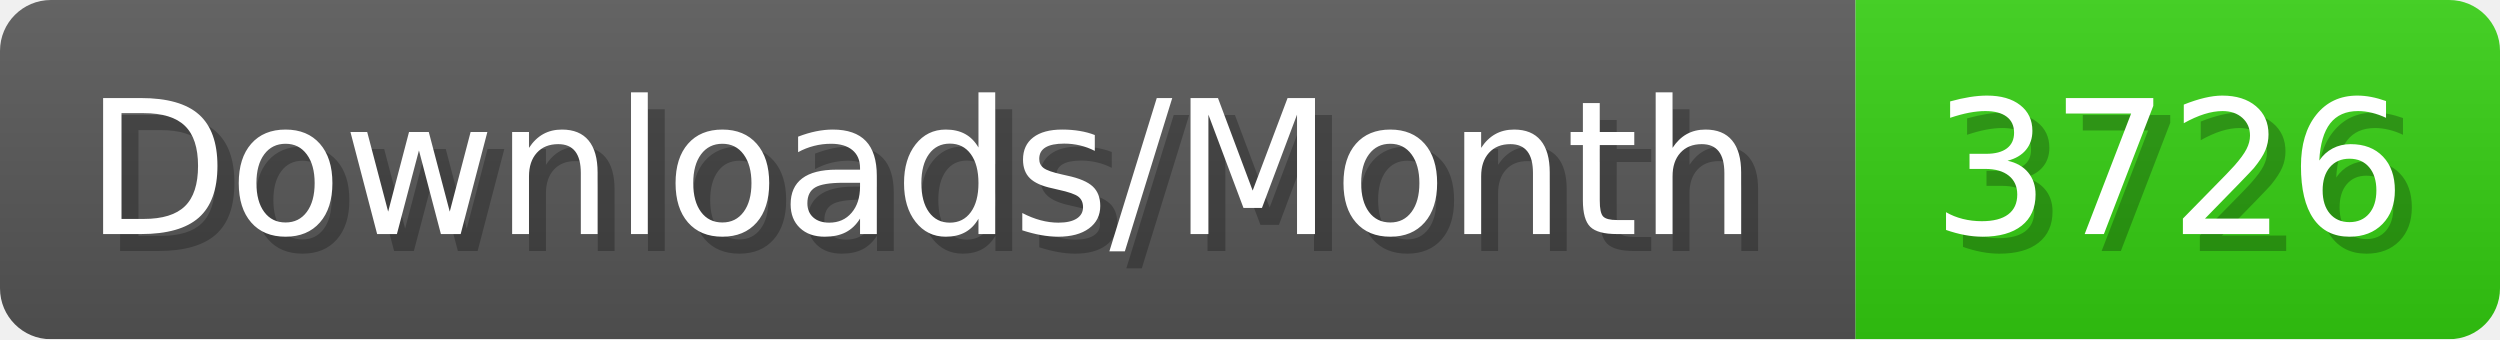
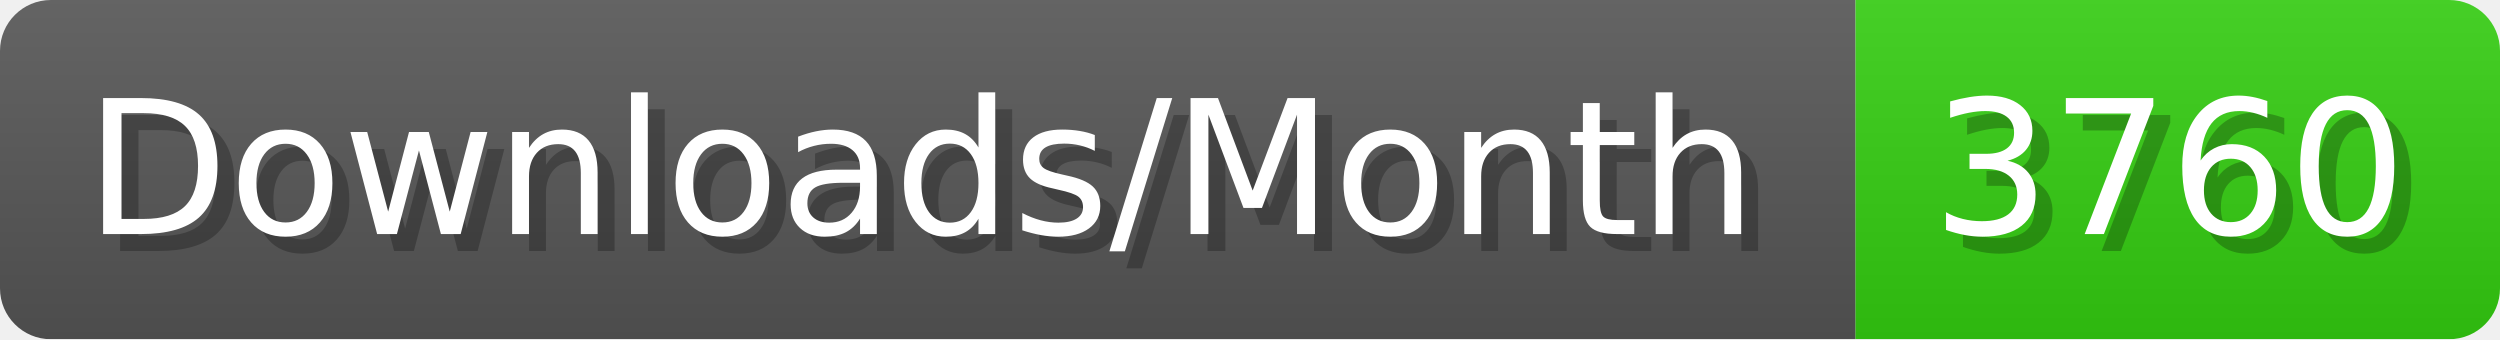
- <svg xmlns="http://www.w3.org/2000/svg" width="147.4" height="20" viewBox="0 0 1474 200" role="img" aria-label="Downloads/Month: 3726">
+ <svg xmlns="http://www.w3.org/2000/svg" width="147.4" height="20" viewBox="0 0 1474 200" role="img" aria-label="Downloads/Month: 3760">
  <linearGradient id="YlXUI" x2="0" y2="100%">
    <stop offset="0" stop-opacity=".1" stop-color="#EEE" />
    <stop offset="1" stop-opacity=".1" />
  </linearGradient>
  <mask id="JHhop">
    <rect width="1474" height="200" rx="30" fill="#FFF" />
  </mask>
  <g mask="url(#JHhop)">
    <rect width="1094" height="200" fill="#555" />
    <rect width="380" height="200" fill="#3C1" x="1094" />
    <rect width="1474" height="200" fill="url(#YlXUI)" />
  </g>
  <g aria-hidden="true" fill="#fff" text-anchor="start" font-family="Verdana,DejaVu Sans,sans-serif" font-size="110">
    <text x="60" y="148" textLength="994" fill="#000" opacity="0.25">Downloads/Month</text>
    <text x="50" y="138" textLength="994">Downloads/Month</text>
-     <text x="1149" y="148" textLength="280" fill="#000" opacity="0.25">3726</text>
-     <text x="1139" y="138" textLength="280">3726</text>
+     <text x="1149" y="148" textLength="280" fill="#000" opacity="0.25">3760</text>
+     <text x="1139" y="138" textLength="280">3760</text>
  </g>
</svg>
